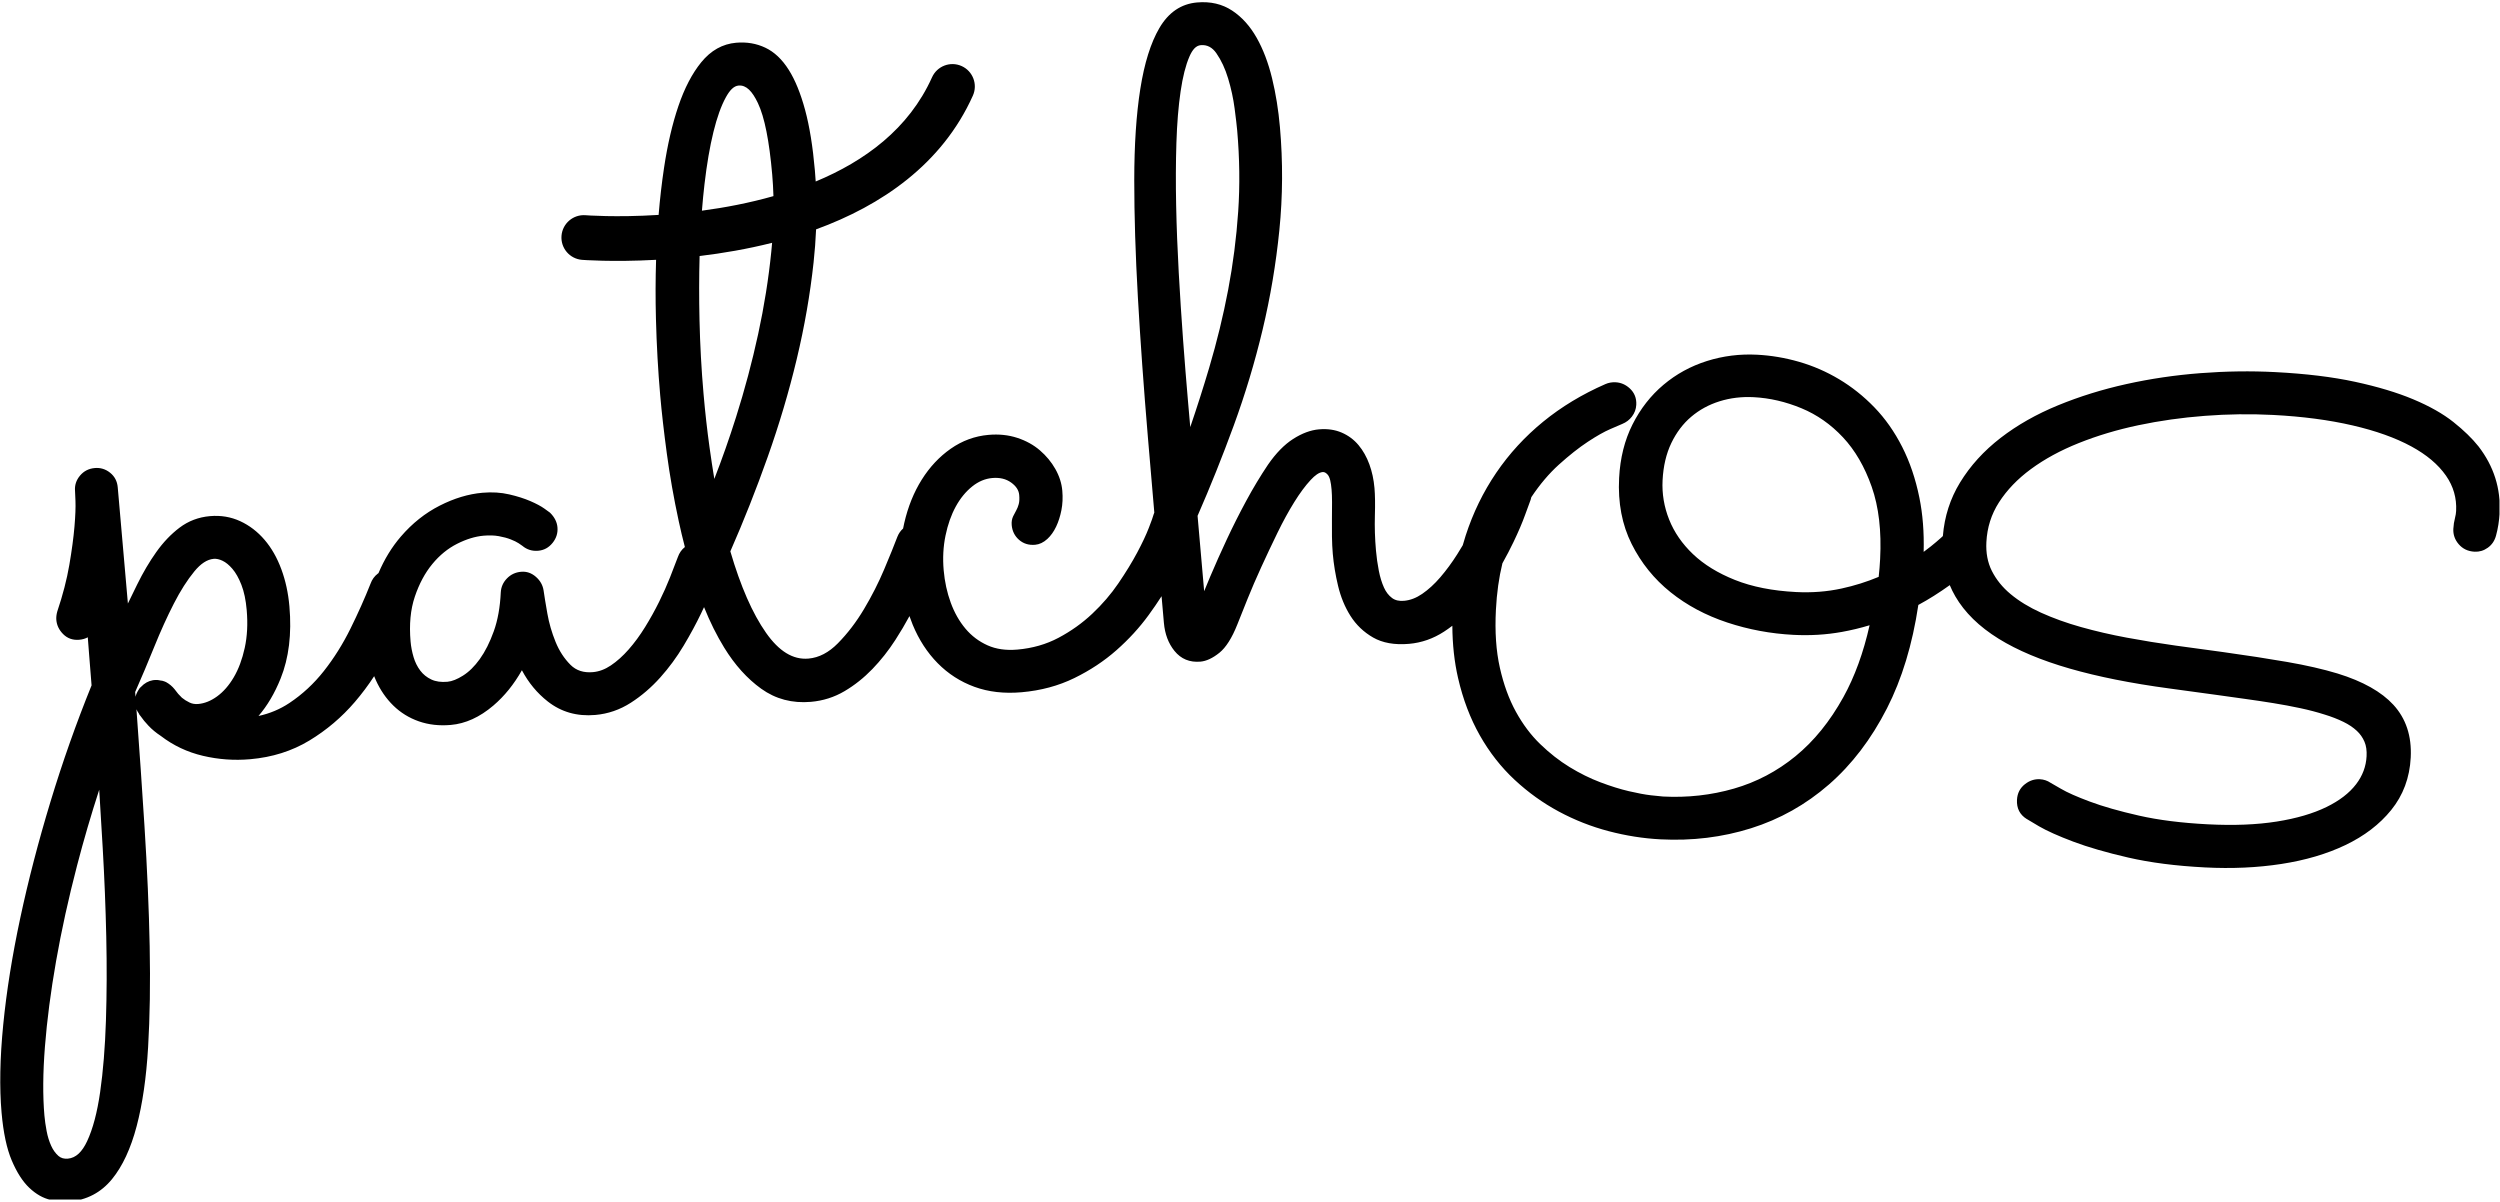
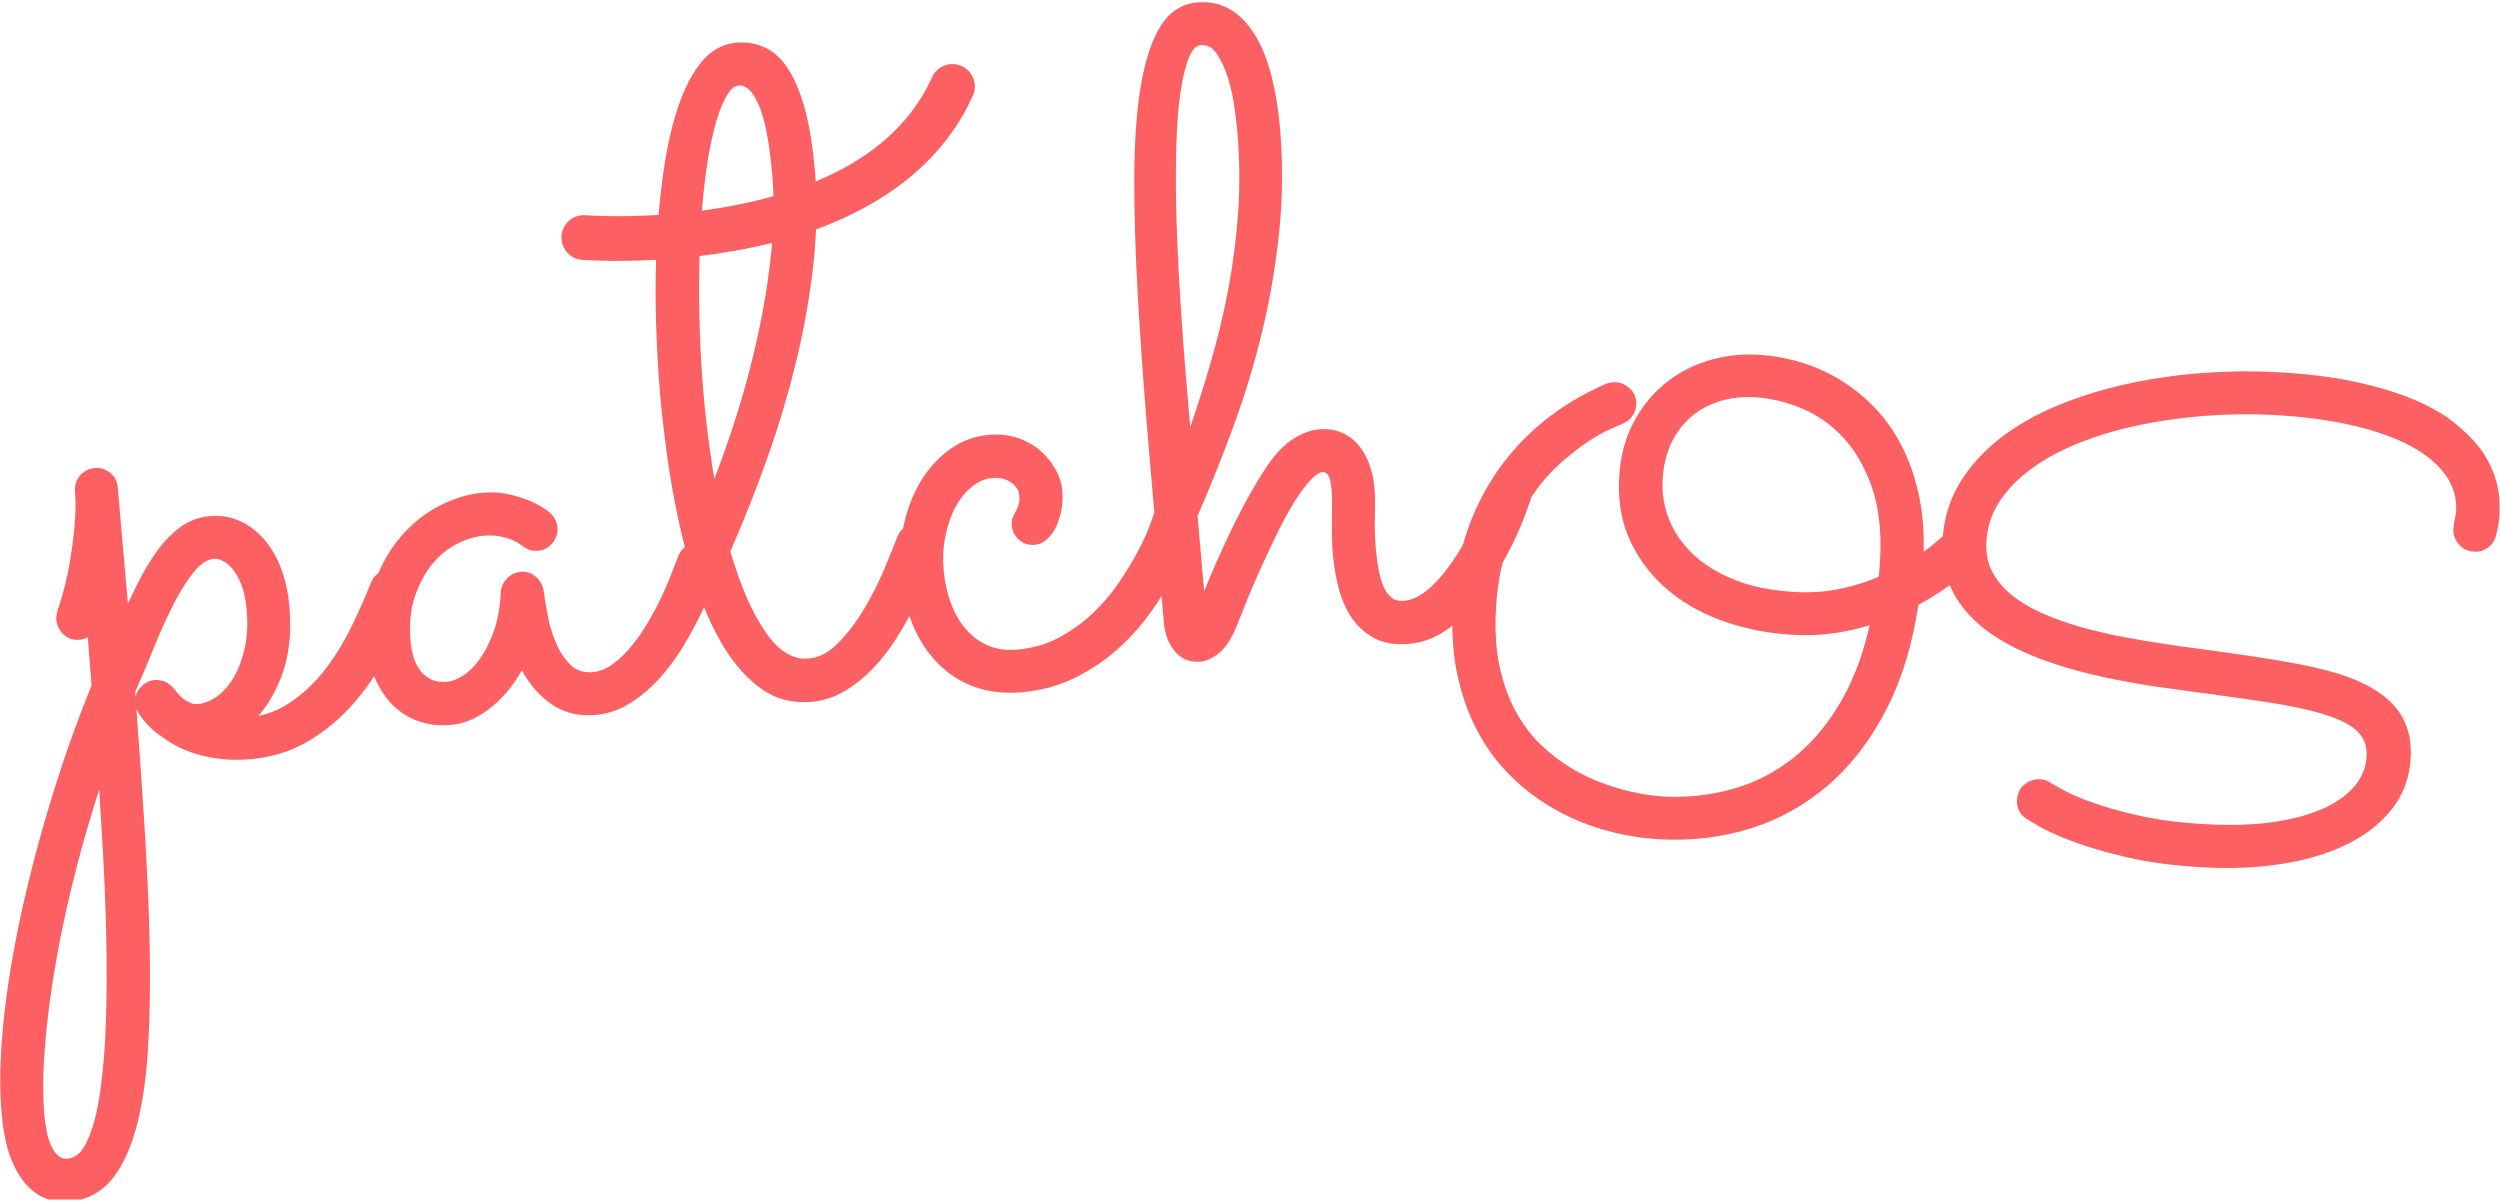
<svg xmlns="http://www.w3.org/2000/svg" width="100%" height="100%" viewBox="0 0 922 443" version="1.1" xml:space="preserve" style="fill-rule:evenodd;clip-rule:evenodd;stroke-linejoin:round;stroke-miterlimit:2;">
  <g id="Artboard1" transform="matrix(1,0,0,1,-51.0942,-78.8085)">
    <rect x="51.094" y="78.808" width="921.812" height="442.383" style="fill:none;" />
    <clipPath id="_clip1">
      <rect x="51.094" y="78.808" width="921.812" height="442.383" />
    </clipPath>
    <g clip-path="url(#_clip1)">
      <g transform="matrix(0.880435,0,0,0.880435,18.4242,-57.2282)">
-         <path d="M378.953,250.584C378.758,255.143 378.407,259.766 377.901,264.452C376.464,277.768 374.114,291.256 370.849,304.916C367.589,318.559 363.528,332.241 358.666,345.963C353.898,359.42 348.688,372.588 343.036,385.465C347.317,400.089 352.289,411.473 357.994,419.596C363.362,427.24 369.216,430.954 375.769,430.381C380.194,429.994 384.278,427.834 388.067,423.991C392.136,419.864 395.787,415.084 399.024,409.652C402.3,404.156 405.118,398.608 407.476,393.01C409.858,387.355 411.696,382.819 413,379.372C413.55,377.979 414.353,376.824 415.399,375.899C415.546,375.127 415.708,374.359 415.883,373.597C417.454,366.762 419.898,360.715 423.202,355.451C426.544,350.126 430.591,345.808 435.335,342.49C440.166,339.11 445.452,337.173 451.191,336.672C455.52,336.293 459.52,336.713 463.193,337.912C466.892,339.119 470.068,340.878 472.73,343.174C475.379,345.458 477.523,348.052 479.167,350.954C480.85,353.925 481.819,356.962 482.089,360.057C482.342,362.95 482.212,365.678 481.707,368.239C481.201,370.802 480.468,373.085 479.517,375.09C478.507,377.218 477.275,378.933 475.843,380.254C474.202,381.767 472.478,382.553 470.718,382.707C468.018,382.943 465.768,382.223 463.948,380.621C462.141,379.031 461.113,376.983 460.893,374.46C460.772,373.083 460.989,371.855 461.501,370.769C461.886,369.954 462.332,369.1 462.841,368.209C463.244,367.501 463.575,366.641 463.849,365.635C464.123,364.63 464.167,363.357 464.033,361.82C463.858,359.818 462.702,358.131 460.701,356.673C458.528,355.089 455.878,354.472 452.77,354.744C449.751,355.007 446.953,356.191 444.364,358.265C441.636,360.449 439.341,363.26 437.466,366.686C435.542,370.201 434.113,374.262 433.165,378.866C432.211,383.498 431.957,388.336 432.398,393.378C432.819,398.194 433.804,402.726 435.359,406.97C436.887,411.141 438.944,414.774 441.541,417.863C444.083,420.887 447.162,423.209 450.777,424.829C454.384,426.446 458.56,427.022 463.296,426.608C469.598,426.057 475.336,424.416 480.506,421.671C485.747,418.888 490.462,415.525 494.648,411.583C498.855,407.62 502.499,403.379 505.579,398.856C508.695,394.28 511.322,389.989 513.457,385.984C515.577,382.006 517.204,378.555 518.333,375.627C519.433,372.774 520.079,370.992 520.251,370.273C520.261,370.233 520.271,370.194 520.283,370.155C520.381,369.831 520.496,369.519 520.63,369.219C519.708,358.496 518.816,348.028 517.953,337.813C516.182,316.845 514.784,297.321 513.758,279.244C512.731,261.14 512.222,244.718 512.229,229.977C512.236,215.146 513.082,202.415 514.758,191.782C516.47,180.926 519.146,172.437 522.727,166.296C526.592,159.668 531.889,156.121 538.538,155.54C544.179,155.047 549.076,156.204 553.241,158.953C557.284,161.621 560.719,165.416 563.516,170.362C566.221,175.145 568.375,180.799 569.962,187.331C571.523,193.755 572.619,200.562 573.248,207.755C574.518,222.296 574.44,236.675 573.013,250.893C571.589,265.076 569.244,279 565.979,292.663C562.717,306.314 558.688,319.692 553.892,332.797C549.172,345.696 544.125,358.293 538.75,370.588L541.501,402.071L541.51,402.153C542.308,400.171 543.155,398.127 544.049,396.02C546.201,390.95 548.527,385.742 551.025,380.395C553.53,375.035 556.222,369.689 559.101,364.359C561.993,359.003 565.036,353.946 568.245,349.163C571.595,344.316 575.106,340.743 578.741,338.408C582.501,335.993 586.129,334.662 589.603,334.358C593.155,334.048 596.322,334.513 599.111,335.715C601.912,336.921 604.276,338.685 606.206,341.004C608.069,343.241 609.575,345.907 610.713,349.008C611.823,352.033 612.54,355.351 612.856,358.965C613.107,361.834 613.165,365.694 613.023,370.545C612.887,375.217 613.04,380.075 613.48,385.12C613.73,387.977 614.126,390.791 614.668,393.562C615.19,396.232 615.912,398.596 616.842,400.652C617.675,402.493 618.798,403.956 620.236,405.02C621.564,406.003 623.236,406.355 625.227,406.181C627.82,405.955 630.343,404.981 632.809,403.296C635.456,401.486 637.996,399.156 640.437,396.312C642.942,393.392 645.302,390.185 647.517,386.69C648.319,385.425 649.09,384.163 649.83,382.903C650.214,381.536 650.623,380.181 651.057,378.839C654.128,369.351 658.386,360.604 663.826,352.597C669.271,344.582 675.825,337.44 683.492,331.172C691.126,324.93 699.835,319.664 709.625,315.385C710.904,314.826 712.318,314.561 713.876,314.642C716.039,314.753 718.03,315.578 719.804,317.218C721.714,318.985 722.662,321.256 722.516,324.084C722.423,325.876 721.824,327.525 720.685,329.018C719.645,330.381 718.305,331.412 716.645,332.087L711.643,334.242C709.022,335.368 705.885,337.151 702.22,339.566C698.459,342.045 694.414,345.245 690.078,349.156C685.971,352.86 682.133,357.402 678.55,362.772C678.479,363.138 678.385,363.499 678.268,363.855C678.256,363.894 678.242,363.932 678.227,363.97C677.828,364.979 677.066,367.056 675.94,370.2C674.782,373.431 673.172,377.204 671.107,381.517C669.726,384.403 668.169,387.39 666.438,390.476C664.985,396.4 664.082,402.9 663.717,409.971C663.247,419.083 663.788,427.169 665.376,434.227C666.944,441.199 669.178,447.349 672.103,452.668C674.99,457.918 678.373,462.43 682.268,466.193C686.218,470.01 690.319,473.223 694.578,475.824C698.855,478.436 703.135,480.556 707.422,482.179C711.75,483.818 715.744,485.068 719.405,485.923C723.045,486.773 726.139,487.351 728.69,487.648C731.234,487.945 732.917,488.119 733.741,488.161C744.017,488.691 753.921,487.586 763.451,484.837C772.88,482.117 781.455,477.605 789.178,471.304C796.959,464.955 803.641,456.694 809.258,446.548C814.01,437.965 817.666,427.918 820.253,416.417C816.448,417.572 812.56,418.508 808.588,419.224C802.097,420.394 795.348,420.802 788.343,420.441C778.775,419.947 769.543,418.225 760.645,415.277C751.603,412.282 743.688,408.047 736.888,402.592C729.988,397.057 724.549,390.315 720.573,382.364C716.567,374.354 714.791,365.152 715.328,354.744C715.763,346.317 717.652,338.838 720.947,332.295C724.26,325.715 728.589,320.185 733.919,315.692C739.246,311.202 745.312,307.879 752.122,305.73C758.866,303.602 765.873,302.721 773.143,303.096C779.004,303.398 784.853,304.387 790.689,306.065C796.558,307.753 802.157,310.187 807.487,313.371C812.813,316.552 817.733,320.471 822.245,325.132C826.772,329.81 830.661,335.33 833.898,341.701C837.095,347.995 839.506,355.09 841.11,362.995C842.508,369.88 843.109,377.442 842.896,385.683C843.918,384.937 844.917,384.174 845.893,383.393C847.456,382.141 848.871,380.945 850.137,379.803C850.421,379.547 850.689,379.299 850.943,379.059C851.609,370.864 854.008,363.402 858.116,356.667C862.409,349.631 868.085,343.375 875.161,337.916C882.093,332.568 890.112,328.016 899.225,324.275C908.185,320.597 917.708,317.636 927.796,315.396C937.832,313.167 948.187,311.641 958.859,310.818C969.513,309.997 979.956,309.851 990.186,310.379C1003.01,311.04 1014.14,312.398 1023.57,314.436C1033.1,316.496 1041.21,318.941 1047.92,321.752C1054.84,324.648 1060.46,327.845 1064.81,331.302C1069.18,334.781 1072.67,338.179 1075.33,341.524C1081.74,349.862 1084.67,359.135 1084.15,369.333C1083.98,372.672 1083.48,375.851 1082.65,378.87C1082.06,381.078 1080.88,382.747 1079.22,383.941C1077.5,385.177 1075.64,385.714 1073.66,385.612C1070.84,385.466 1068.66,384.371 1067.03,382.482C1065.38,380.567 1064.65,378.407 1064.77,376.026C1064.85,374.44 1065.09,372.889 1065.49,371.372C1065.74,370.411 1065.89,369.462 1065.94,368.525C1066.21,363.143 1064.8,358.23 1061.71,353.784C1058.4,349.034 1053.55,344.975 1047.21,341.53C1040.52,337.893 1032.31,334.968 1022.59,332.716C1012.67,330.418 1001.56,328.958 989.261,328.324C979.814,327.837 970.272,327.963 960.634,328.704C951.004,329.443 941.729,330.754 932.807,332.639C923.956,334.508 915.642,336.996 907.869,340.105C900.234,343.159 893.541,346.793 887.799,351.025C882.227,355.13 877.764,359.766 874.433,364.955C871.234,369.939 869.485,375.483 869.171,381.584C868.938,386.089 869.676,390.116 871.456,393.652C873.295,397.305 875.912,400.531 879.287,403.345C882.853,406.318 887.112,408.913 892.05,411.149C897.178,413.47 902.763,415.477 908.803,417.173C914.941,418.897 921.347,420.379 928.022,421.619C934.763,422.871 941.554,423.975 948.383,424.929C948.383,424.929 968.321,427.652 968.332,427.654C978.308,429.042 987.236,430.42 995.116,431.788C1003.14,433.181 1010.18,434.793 1016.25,436.625C1026.96,439.92 1034.71,444.359 1039.64,449.721C1044.89,455.44 1047.39,462.794 1046.92,471.849C1046.48,480.322 1043.74,487.642 1038.73,493.829C1033.91,499.789 1027.51,504.703 1019.5,508.523C1011.77,512.213 1002.83,514.857 992.662,516.422C982.671,517.961 972.02,518.443 960.71,517.86C948.472,517.229 937.762,515.845 928.579,513.727C919.389,511.607 911.719,509.38 905.565,507.061C899.278,504.691 894.508,502.543 891.242,500.648C888.202,498.883 886.431,497.816 885.912,497.474L886.065,497.578C883.209,495.794 881.801,493.142 881.986,489.549C882.129,486.776 883.268,484.606 885.313,482.995C887.273,481.451 889.37,480.803 891.558,480.916C893.212,481.001 894.704,481.498 896.038,482.4C896.668,482.739 898.121,483.571 900.389,484.909C903.067,486.489 907.101,488.265 912.476,490.272C918.003,492.336 924.871,494.293 933.077,496.157C941.294,498.023 950.903,499.231 961.903,499.798C972.76,500.358 982.4,499.981 990.823,498.643C999.033,497.339 1005.99,495.316 1011.69,492.526C1017.05,489.899 1021.19,486.746 1024.06,482.984C1026.75,479.455 1028.21,475.559 1028.43,471.286C1028.55,468.962 1028.29,466.925 1027.54,465.189C1026.8,463.458 1025.74,461.944 1024.34,460.644C1022.8,459.204 1020.93,457.961 1018.74,456.893C1016.34,455.72 1013.71,454.7 1010.8,453.812C1007.67,452.814 1004.31,451.93 1000.71,451.159C997.04,450.372 993.257,449.665 989.364,449.038C985.429,448.404 981.471,447.811 977.488,447.261C973.471,446.706 969.519,446.154 965.65,445.608C965.65,445.608 945.712,442.885 945.72,442.886C929.781,440.741 915.925,437.97 904.15,434.585C892.121,431.126 882.186,426.943 874.328,422.078C866.093,416.978 860.062,411.031 856.159,404.314C855.277,402.796 854.503,401.23 853.835,399.616C851.762,401.111 849.529,402.615 847.135,404.129C845.03,405.459 842.875,406.72 840.668,407.908C838.18,424.525 833.786,438.958 827.528,451.219C820.934,464.136 812.813,474.769 803.197,483.141C793.519,491.566 782.638,497.674 770.558,501.468C758.565,505.234 745.941,506.783 732.685,506.099C725.469,505.727 718.225,504.586 710.953,502.674C703.644,500.752 696.674,498.006 690.04,494.437C683.386,490.857 677.231,486.438 671.575,481.176C665.878,475.876 661.005,469.658 656.965,462.515C652.954,455.424 649.915,447.429 647.866,438.525C646.32,431.803 645.516,424.505 645.466,416.631C644.342,417.494 643.191,418.31 642.013,419.079C637.468,422.042 632.581,423.749 627.356,424.205C621.241,424.74 616.219,423.816 612.27,421.549C608.343,419.295 605.182,416.273 602.786,412.486C600.456,408.803 598.725,404.615 597.602,399.92C596.51,395.357 595.775,390.889 595.392,386.516C595.196,384.271 595.08,381.862 595.043,379.288C595.007,376.75 595.005,374.24 595.036,371.758C595.067,369.305 595.08,367.006 595.077,364.862C595.073,362.78 595.011,361.03 594.887,359.613C594.612,356.467 594.162,354.327 593.202,353.287C592.56,352.591 591.912,352.182 591.167,352.247C589.598,352.384 587.971,353.575 586.121,355.564C583.892,357.958 581.61,361.045 579.264,364.817C576.872,368.664 574.52,372.963 572.206,377.714C569.866,382.518 567.615,387.283 565.452,392.011C563.297,396.722 561.365,401.199 559.658,405.444C557.942,409.711 556.53,413.245 555.422,416.046C553.134,421.834 550.587,425.767 547.915,427.929C545.047,430.251 542.376,431.447 539.966,431.658C535.426,432.055 531.801,430.541 529.071,427.165C526.551,424.047 525.055,420.134 524.641,415.402L523.667,404.255C522.014,406.838 520.206,409.475 518.244,412.167C514.421,417.412 509.939,422.306 504.796,426.847C499.634,431.405 493.752,435.302 487.147,438.533C480.494,441.788 473.127,443.774 465.042,444.481C457.751,445.118 451.178,444.356 445.32,442.225C439.434,440.084 434.288,436.778 429.882,432.306C425.514,427.873 422.021,422.5 419.414,416.18C418.932,415.01 418.482,413.813 418.066,412.588C416.277,415.909 414.313,419.228 412.174,422.544C409.281,427.03 406.067,431.1 402.533,434.758C398.957,438.458 395.07,441.545 390.876,444.021C386.57,446.563 381.878,448.057 376.799,448.501C368.944,449.188 361.994,447.34 355.942,442.989C350.089,438.78 344.921,433.053 340.459,425.788C337.327,420.689 334.512,415.035 332.019,408.824C331.626,409.675 331.215,410.548 330.786,411.443C328.732,415.734 326.292,420.246 323.466,424.978C320.606,429.768 317.338,434.214 313.662,438.318C309.946,442.466 305.855,445.976 301.391,448.851C296.789,451.815 291.815,453.529 286.469,453.996C278.821,454.664 272.185,452.766 266.55,448.342C262.11,444.857 258.498,440.499 255.723,435.261C252.4,441.166 248.414,446.092 243.779,450.048C238.025,454.958 232.062,457.643 225.926,458.179C221.093,458.602 216.642,458.091 212.569,456.671C208.466,455.239 204.893,453.03 201.848,450.048C198.842,447.104 196.4,443.557 194.532,439.401C194.287,438.858 194.055,438.307 193.836,437.748C191.375,441.532 188.681,445.13 185.756,448.542C180.251,454.963 173.897,460.352 166.695,464.71C159.418,469.112 151.158,471.727 141.908,472.535C135.212,473.121 128.615,472.647 122.117,471.114C115.567,469.57 109.677,466.784 104.444,462.761C102.504,461.487 100.814,460.091 99.372,458.579C97.997,457.138 96.867,455.762 95.979,454.456C95.615,454.094 95.377,453.711 95.235,453.324C94.835,452.774 94.512,452.204 94.264,451.615C95.516,468.621 96.637,484.94 97.629,500.573C98.772,518.594 99.498,535.357 99.805,550.862C100.113,566.4 99.893,580.501 99.147,593.166C98.394,605.94 96.796,616.948 94.365,626.193C91.874,635.666 88.407,643.069 84.025,648.43C79.432,654.05 73.485,657.181 66.182,657.82C63.924,658.017 61.292,657.793 58.289,657.119C55.194,656.424 52.201,654.748 49.344,652.032C46.625,649.449 44.163,645.644 42.015,640.583C39.935,635.681 38.502,629.01 37.763,620.559C36.847,610.069 37.075,597.8 38.459,583.752C39.835,569.779 42.212,554.883 45.592,539.065C48.965,523.273 53.193,507.006 58.274,490.263C63.307,473.679 69.037,457.459 75.466,441.6C75.109,437.487 74.785,433.428 74.494,429.423C74.298,426.719 74.093,424.067 73.878,421.468C72.803,422.043 71.625,422.383 70.35,422.494C67.599,422.735 65.341,421.922 63.552,420.121C61.83,418.386 60.898,416.415 60.707,414.232C60.613,413.151 60.73,411.972 61.085,410.696L61.117,410.591C63.424,403.729 65.101,397.255 66.143,391.169C67.191,385.053 67.911,379.695 68.3,375.097C68.684,370.559 68.826,366.974 68.716,364.341C68.606,361.704 68.547,360.325 68.537,360.206C68.328,357.812 69.013,355.656 70.615,353.747C72.206,351.852 74.264,350.785 76.799,350.564C79.182,350.355 81.32,351.005 83.213,352.52C85.121,354.046 86.202,356.082 86.426,358.643L90.679,407.312C91.98,404.623 93.284,401.952 94.589,399.298C97.044,394.306 99.7,389.801 102.555,385.78C105.48,381.659 108.73,378.255 112.296,375.559C116.014,372.748 120.271,371.128 125.072,370.709C129.601,370.313 133.823,371.025 137.739,372.83C141.596,374.609 145.001,377.215 147.947,380.66C150.837,384.04 153.184,388.146 154.969,392.985C156.723,397.741 157.847,402.901 158.334,408.469C159.348,420.073 158.105,430.152 154.66,438.715C152.157,444.934 149.058,450.167 145.381,454.425C150.091,453.408 154.405,451.6 158.32,448.994C163.778,445.362 168.596,440.89 172.777,435.583C177.009,430.21 180.712,424.311 183.887,417.885C187.101,411.382 189.907,405.098 192.305,399.034C192.942,397.262 193.97,395.852 195.367,394.789C195.459,394.719 195.552,394.651 195.646,394.586C198.122,388.752 201.249,383.647 205.018,379.267C209.783,373.73 215.202,369.421 221.268,366.33C227.358,363.228 233.339,361.432 239.206,360.919C243.225,360.568 246.969,360.802 250.436,361.61C253.84,362.402 256.773,363.336 259.239,364.403C261.769,365.498 263.731,366.553 265.134,367.549C266.528,368.539 267.293,369.098 267.434,369.216C267.478,369.253 267.521,369.292 267.562,369.333C269.44,371.196 270.428,373.234 270.617,375.4C270.825,377.77 270.156,379.946 268.577,381.915C266.974,383.913 264.96,385 262.554,385.21C260.019,385.431 257.807,384.738 255.912,383.147C255.677,382.95 255.151,382.594 254.343,382.066C253.523,381.53 252.424,380.999 251.052,380.457C249.635,379.897 247.97,379.448 246.058,379.102C244.16,378.759 242.03,378.698 239.67,378.904C236.125,379.214 232.425,380.358 228.562,382.309C224.686,384.267 221.236,387.091 218.204,390.768C215.126,394.498 212.689,399.059 210.871,404.44C209.047,409.838 208.467,416.102 209.089,423.229C209.28,425.412 209.704,427.603 210.36,429.804C210.983,431.896 211.914,433.77 213.159,435.423C214.351,437.005 215.885,438.236 217.753,439.126C219.635,440.023 221.897,440.321 224.53,440.091C226.458,439.923 228.609,439.044 231.015,437.538C233.551,435.951 235.898,433.627 238.079,430.591C240.338,427.448 242.287,423.561 243.945,418.939C245.614,414.286 246.583,408.86 246.873,402.65C246.996,400.407 247.855,398.455 249.465,396.799C251.061,395.157 253.033,394.226 255.388,394.02C257.665,393.821 259.745,394.514 261.609,396.154C263.399,397.728 264.449,399.612 264.803,401.823C265.125,404.116 265.651,407.338 266.381,411.489C267.09,415.525 268.239,419.494 269.827,423.395C271.362,427.163 273.444,430.371 276.085,433.01C278.487,435.41 281.621,436.394 285.455,436.059C288.049,435.832 290.549,434.891 292.966,433.264C295.559,431.519 298.047,429.282 300.438,426.562C302.883,423.779 305.177,420.651 307.323,417.178C309.497,413.658 311.459,410.127 313.208,406.584C314.958,403.038 316.479,399.633 317.769,396.369C319.073,393.071 320.171,390.22 321.052,387.846C321.666,386.108 322.651,384.714 323.99,383.653C323.058,380.065 322.198,376.445 321.411,372.791C319.329,363.134 317.671,353.719 316.436,344.546C315.204,335.388 314.277,327.254 313.656,320.143C312.756,309.845 312.16,299.149 311.87,288.056C311.652,279.699 311.672,271.461 311.929,263.342C293.571,264.361 280.932,263.358 280.913,263.356C275.755,262.946 271.901,258.425 272.311,253.267C272.721,248.109 277.242,244.255 282.4,244.665C282.4,244.665 294.979,245.666 312.987,244.533C313.551,237.741 314.308,231.173 315.258,224.829C316.716,215.092 318.714,206.494 321.244,199.035C323.831,191.409 327.043,185.27 330.845,180.6C334.905,175.614 339.794,172.908 345.473,172.412C349.891,172.026 353.963,172.726 357.692,174.491C361.414,176.252 364.71,179.336 367.523,183.801C370.186,188.028 372.474,193.619 374.358,200.589C376.203,207.419 377.57,215.851 378.447,225.886C378.581,227.43 378.697,228.982 378.792,230.54C399.203,222.045 417.772,208.6 427.521,186.892C429.641,182.172 435.194,180.06 439.914,182.18C444.634,184.3 446.745,189.853 444.626,194.573C431.708,223.336 406.327,240.589 378.953,250.584ZM78.666,485.317C75.245,495.867 72.16,506.42 69.411,516.979C65.787,530.899 62.849,544.268 60.6,557.086C58.353,569.887 56.796,581.832 55.929,592.921C55.068,603.941 54.992,613.553 55.709,621.759C55.885,623.772 56.196,625.952 56.639,628.299C57.064,630.547 57.698,632.606 58.547,634.474C59.33,636.197 60.339,637.616 61.595,638.718C62.642,639.638 63.964,639.988 65.535,639.851C68.922,639.555 71.515,637.005 73.606,632.53C76.024,627.355 77.829,620.492 79.057,611.952C80.309,603.233 81.116,593.271 81.48,582.066C81.846,570.812 81.892,559.064 81.62,546.822C81.347,534.566 80.853,522.236 80.137,509.834C79.647,501.331 79.157,493.158 78.666,485.317ZM113.302,446.77C114.229,447.541 115.307,448.217 116.534,448.805C117.62,449.325 118.822,449.514 120.136,449.399C122.836,449.163 125.455,448.095 128.013,446.24C130.691,444.297 133.012,441.634 134.997,438.271C137.038,434.811 138.573,430.687 139.62,425.907C140.678,421.08 140.948,415.788 140.445,410.032C140.081,405.865 139.348,402.341 138.222,399.465C137.133,396.684 135.882,394.445 134.438,392.767C133.084,391.193 131.707,390.052 130.274,389.384C128.98,388.781 127.772,388.498 126.636,388.597C123.808,388.844 121.15,390.665 118.527,393.848C115.551,397.46 112.688,401.963 109.927,407.351C107.115,412.839 104.382,418.869 101.725,425.44C99.104,431.925 96.438,438.238 93.727,444.379L93.875,446.372C94.12,445.376 94.551,444.405 95.171,443.459C95.451,442.865 95.808,442.5 96.121,442.28L96.148,442.25C97.61,440.683 99.298,439.759 101.188,439.434C101.245,439.424 101.302,439.417 101.36,439.412C101.36,439.412 101.91,439.364 101.91,439.364C102.647,439.299 103.232,439.341 103.669,439.432C103.892,439.449 104.096,439.494 104.281,439.56C104.798,439.583 105.384,439.705 106.035,439.962C106.098,439.987 106.161,440.015 106.221,440.047C106.37,440.089 106.514,440.148 106.652,440.223C108.058,440.993 109.263,442.004 110.265,443.256C110.291,443.289 110.316,443.322 110.34,443.356C111.228,444.612 112.215,445.751 113.302,446.77ZM105.549,439.97C105.664,439.964 105.779,439.968 105.893,439.982C105.82,439.972 105.748,439.967 105.677,439.967C105.634,439.966 105.591,439.967 105.549,439.97C105.523,439.971 105.496,439.973 105.47,439.975L105.549,439.97ZM824.057,396.147C824.333,393.66 824.534,391.17 824.663,388.676C825.266,376.984 824.115,366.888 821.127,358.396C818.191,350.052 814.193,343.138 809.08,337.683C804.02,332.284 798.234,328.226 791.711,325.521C785.103,322.782 778.435,321.231 771.704,320.884C766.67,320.624 761.887,321.198 757.357,322.621C752.91,324.017 748.963,326.171 745.522,329.091C742.09,332.002 739.327,335.671 737.208,340.078C735.044,344.579 733.837,349.785 733.533,355.683C733.242,361.323 734.16,366.81 736.281,372.143C738.411,377.501 741.746,382.319 746.259,386.616C750.877,391.013 756.741,394.602 763.822,397.43C771.066,400.323 779.595,401.997 789.399,402.503C796.039,402.845 802.414,402.357 808.523,401.028C813.915,399.855 819.093,398.229 824.057,396.147ZM360.527,256.221C350.089,258.856 339.752,260.608 330.158,261.756C329.922,270.372 329.908,279.31 330.117,288.57C330.352,298.963 330.915,309.266 331.808,319.48C332.487,327.258 333.323,334.718 334.314,341.857C334.946,346.405 335.616,350.825 336.324,355.117C339.544,346.857 342.579,338.221 345.431,329.207C349.076,317.69 352.163,306.099 354.693,294.435C357.219,282.786 359.054,271.259 360.196,259.854C360.318,258.636 360.428,257.426 360.527,256.221ZM535.687,333.419C538.559,324.977 541.197,316.704 543.601,308.602C546.86,297.617 549.515,286.716 551.565,275.898C553.613,265.094 555.012,254.194 555.761,243.198C556.508,232.223 556.368,220.869 555.343,209.135C555.174,207.2 554.813,204.123 554.261,199.906C553.719,195.757 552.814,191.58 551.547,187.375C550.316,183.288 548.676,179.758 546.611,176.793C544.913,174.355 542.763,173.196 540.101,173.429C538.056,173.607 536.591,175.322 535.343,178.195C533.761,181.836 532.538,186.697 531.645,192.771C530.728,198.997 530.142,206.199 529.883,214.376C529.622,222.609 529.587,231.312 529.776,240.486C529.965,249.675 530.328,259.093 530.864,268.742C531.401,278.403 532.006,287.782 532.678,296.878C533.35,305.976 534.033,314.49 534.725,322.419L535.687,333.419ZM361.09,236.663C361.004,233.601 360.832,230.591 360.574,227.632C359.344,213.563 357.379,203.576 354.582,197.693C352.221,192.727 349.707,190.067 346.487,190.349C344.465,190.525 342.808,192.285 341.174,195.241C339.174,198.862 337.442,203.713 335.953,209.785C334.428,216 333.182,223.285 332.21,231.64C331.79,235.242 331.431,238.95 331.132,242.765C340.669,241.493 350.888,239.561 361.09,236.663Z" style="fill-rule:nonzero;" />
+         <path d="M378.953,250.584C378.758,255.143 378.407,259.766 377.901,264.452C376.464,277.768 374.114,291.256 370.849,304.916C367.589,318.559 363.528,332.241 358.666,345.963C353.898,359.42 348.688,372.588 343.036,385.465C347.317,400.089 352.289,411.473 357.994,419.596C363.362,427.24 369.216,430.954 375.769,430.381C380.194,429.994 384.278,427.834 388.067,423.991C392.136,419.864 395.787,415.084 399.024,409.652C402.3,404.156 405.118,398.608 407.476,393.01C409.858,387.355 411.696,382.819 413,379.372C413.55,377.979 414.353,376.824 415.399,375.899C415.546,375.127 415.708,374.359 415.883,373.597C417.454,366.762 419.898,360.715 423.202,355.451C426.544,350.126 430.591,345.808 435.335,342.49C440.166,339.11 445.452,337.173 451.191,336.672C455.52,336.293 459.52,336.713 463.193,337.912C466.892,339.119 470.068,340.878 472.73,343.174C475.379,345.458 477.523,348.052 479.167,350.954C480.85,353.925 481.819,356.962 482.089,360.057C482.342,362.95 482.212,365.678 481.707,368.239C481.201,370.802 480.468,373.085 479.517,375.09C478.507,377.218 477.275,378.933 475.843,380.254C474.202,381.767 472.478,382.553 470.718,382.707C468.018,382.943 465.768,382.223 463.948,380.621C462.141,379.031 461.113,376.983 460.893,374.46C460.772,373.083 460.989,371.855 461.501,370.769C461.886,369.954 462.332,369.1 462.841,368.209C463.244,367.501 463.575,366.641 463.849,365.635C464.123,364.63 464.167,363.357 464.033,361.82C463.858,359.818 462.702,358.131 460.701,356.673C458.528,355.089 455.878,354.472 452.77,354.744C449.751,355.007 446.953,356.191 444.364,358.265C441.636,360.449 439.341,363.26 437.466,366.686C435.542,370.201 434.113,374.262 433.165,378.866C432.211,383.498 431.957,388.336 432.398,393.378C432.819,398.194 433.804,402.726 435.359,406.97C436.887,411.141 438.944,414.774 441.541,417.863C444.083,420.887 447.162,423.209 450.777,424.829C454.384,426.446 458.56,427.022 463.296,426.608C469.598,426.057 475.336,424.416 480.506,421.671C485.747,418.888 490.462,415.525 494.648,411.583C498.855,407.62 502.499,403.379 505.579,398.856C508.695,394.28 511.322,389.989 513.457,385.984C515.577,382.006 517.204,378.555 518.333,375.627C519.433,372.774 520.079,370.992 520.251,370.273C520.261,370.233 520.271,370.194 520.283,370.155C520.381,369.831 520.496,369.519 520.63,369.219C519.708,358.496 518.816,348.028 517.953,337.813C516.182,316.845 514.784,297.321 513.758,279.244C512.731,261.14 512.222,244.718 512.229,229.977C512.236,215.146 513.082,202.415 514.758,191.782C516.47,180.926 519.146,172.437 522.727,166.296C526.592,159.668 531.889,156.121 538.538,155.54C544.179,155.047 549.076,156.204 553.241,158.953C557.284,161.621 560.719,165.416 563.516,170.362C566.221,175.145 568.375,180.799 569.962,187.331C571.523,193.755 572.619,200.562 573.248,207.755C574.518,222.296 574.44,236.675 573.013,250.893C571.589,265.076 569.244,279 565.979,292.663C562.717,306.314 558.688,319.692 553.892,332.797C549.172,345.696 544.125,358.293 538.75,370.588L541.501,402.071L541.51,402.153C542.308,400.171 543.155,398.127 544.049,396.02C546.201,390.95 548.527,385.742 551.025,380.395C553.53,375.035 556.222,369.689 559.101,364.359C561.993,359.003 565.036,353.946 568.245,349.163C571.595,344.316 575.106,340.743 578.741,338.408C582.501,335.993 586.129,334.662 589.603,334.358C593.155,334.048 596.322,334.513 599.111,335.715C601.912,336.921 604.276,338.685 606.206,341.004C608.069,343.241 609.575,345.907 610.713,349.008C611.823,352.033 612.54,355.351 612.856,358.965C613.107,361.834 613.165,365.694 613.023,370.545C612.887,375.217 613.04,380.075 613.48,385.12C613.73,387.977 614.126,390.791 614.668,393.562C615.19,396.232 615.912,398.596 616.842,400.652C617.675,402.493 618.798,403.956 620.236,405.02C621.564,406.003 623.236,406.355 625.227,406.181C627.82,405.955 630.343,404.981 632.809,403.296C635.456,401.486 637.996,399.156 640.437,396.312C642.942,393.392 645.302,390.185 647.517,386.69C648.319,385.425 649.09,384.163 649.83,382.903C650.214,381.536 650.623,380.181 651.057,378.839C654.128,369.351 658.386,360.604 663.826,352.597C669.271,344.582 675.825,337.44 683.492,331.172C691.126,324.93 699.835,319.664 709.625,315.385C710.904,314.826 712.318,314.561 713.876,314.642C716.039,314.753 718.03,315.578 719.804,317.218C721.714,318.985 722.662,321.256 722.516,324.084C722.423,325.876 721.824,327.525 720.685,329.018C719.645,330.381 718.305,331.412 716.645,332.087L711.643,334.242C709.022,335.368 705.885,337.151 702.22,339.566C698.459,342.045 694.414,345.245 690.078,349.156C685.971,352.86 682.133,357.402 678.55,362.772C678.479,363.138 678.385,363.499 678.268,363.855C678.256,363.894 678.242,363.932 678.227,363.97C677.828,364.979 677.066,367.056 675.94,370.2C674.782,373.431 673.172,377.204 671.107,381.517C669.726,384.403 668.169,387.39 666.438,390.476C664.985,396.4 664.082,402.9 663.717,409.971C663.247,419.083 663.788,427.169 665.376,434.227C666.944,441.199 669.178,447.349 672.103,452.668C674.99,457.918 678.373,462.43 682.268,466.193C686.218,470.01 690.319,473.223 694.578,475.824C698.855,478.436 703.135,480.556 707.422,482.179C711.75,483.818 715.744,485.068 719.405,485.923C723.045,486.773 726.139,487.351 728.69,487.648C731.234,487.945 732.917,488.119 733.741,488.161C744.017,488.691 753.921,487.586 763.451,484.837C772.88,482.117 781.455,477.605 789.178,471.304C796.959,464.955 803.641,456.694 809.258,446.548C814.01,437.965 817.666,427.918 820.253,416.417C816.448,417.572 812.56,418.508 808.588,419.224C802.097,420.394 795.348,420.802 788.343,420.441C778.775,419.947 769.543,418.225 760.645,415.277C751.603,412.282 743.688,408.047 736.888,402.592C729.988,397.057 724.549,390.315 720.573,382.364C716.567,374.354 714.791,365.152 715.328,354.744C715.763,346.317 717.652,338.838 720.947,332.295C724.26,325.715 728.589,320.185 733.919,315.692C739.246,311.202 745.312,307.879 752.122,305.73C758.866,303.602 765.873,302.721 773.143,303.096C779.004,303.398 784.853,304.387 790.689,306.065C796.558,307.753 802.157,310.187 807.487,313.371C812.813,316.552 817.733,320.471 822.245,325.132C826.772,329.81 830.661,335.33 833.898,341.701C837.095,347.995 839.506,355.09 841.11,362.995C842.508,369.88 843.109,377.442 842.896,385.683C843.918,384.937 844.917,384.174 845.893,383.393C847.456,382.141 848.871,380.945 850.137,379.803C850.421,379.547 850.689,379.299 850.943,379.059C851.609,370.864 854.008,363.402 858.116,356.667C862.409,349.631 868.085,343.375 875.161,337.916C882.093,332.568 890.112,328.016 899.225,324.275C908.185,320.597 917.708,317.636 927.796,315.396C937.832,313.167 948.187,311.641 958.859,310.818C969.513,309.997 979.956,309.851 990.186,310.379C1003.01,311.04 1014.14,312.398 1023.57,314.436C1033.1,316.496 1041.21,318.941 1047.92,321.752C1054.84,324.648 1060.46,327.845 1064.81,331.302C1069.18,334.781 1072.67,338.179 1075.33,341.524C1081.74,349.862 1084.67,359.135 1084.15,369.333C1083.98,372.672 1083.48,375.851 1082.65,378.87C1082.06,381.078 1080.88,382.747 1079.22,383.941C1077.5,385.177 1075.64,385.714 1073.66,385.612C1070.84,385.466 1068.66,384.371 1067.03,382.482C1065.38,380.567 1064.65,378.407 1064.77,376.026C1064.85,374.44 1065.09,372.889 1065.49,371.372C1065.74,370.411 1065.89,369.462 1065.94,368.525C1066.21,363.143 1064.8,358.23 1061.71,353.784C1058.4,349.034 1053.55,344.975 1047.21,341.53C1040.52,337.893 1032.31,334.968 1022.59,332.716C1012.67,330.418 1001.56,328.958 989.261,328.324C979.814,327.837 970.272,327.963 960.634,328.704C951.004,329.443 941.729,330.754 932.807,332.639C923.956,334.508 915.642,336.996 907.869,340.105C900.234,343.159 893.541,346.793 887.799,351.025C882.227,355.13 877.764,359.766 874.433,364.955C871.234,369.939 869.485,375.483 869.171,381.584C868.938,386.089 869.676,390.116 871.456,393.652C873.295,397.305 875.912,400.531 879.287,403.345C882.853,406.318 887.112,408.913 892.05,411.149C897.178,413.47 902.763,415.477 908.803,417.173C914.941,418.897 921.347,420.379 928.022,421.619C934.763,422.871 941.554,423.975 948.383,424.929C948.383,424.929 968.321,427.652 968.332,427.654C978.308,429.042 987.236,430.42 995.116,431.788C1003.14,433.181 1010.18,434.793 1016.25,436.625C1026.96,439.92 1034.71,444.359 1039.64,449.721C1044.89,455.44 1047.39,462.794 1046.92,471.849C1046.48,480.322 1043.74,487.642 1038.73,493.829C1033.91,499.789 1027.51,504.703 1019.5,508.523C1011.77,512.213 1002.83,514.857 992.662,516.422C982.671,517.961 972.02,518.443 960.71,517.86C948.472,517.229 937.762,515.845 928.579,513.727C919.389,511.607 911.719,509.38 905.565,507.061C899.278,504.691 894.508,502.543 891.242,500.648C888.202,498.883 886.431,497.816 885.912,497.474L886.065,497.578C883.209,495.794 881.801,493.142 881.986,489.549C882.129,486.776 883.268,484.606 885.313,482.995C887.273,481.451 889.37,480.803 891.558,480.916C893.212,481.001 894.704,481.498 896.038,482.4C896.668,482.739 898.121,483.571 900.389,484.909C903.067,486.489 907.101,488.265 912.476,490.272C918.003,492.336 924.871,494.293 933.077,496.157C941.294,498.023 950.903,499.231 961.903,499.798C972.76,500.358 982.4,499.981 990.823,498.643C999.033,497.339 1005.99,495.316 1011.69,492.526C1017.05,489.899 1021.19,486.746 1024.06,482.984C1026.75,479.455 1028.21,475.559 1028.43,471.286C1028.55,468.962 1028.29,466.925 1027.54,465.189C1026.8,463.458 1025.74,461.944 1024.34,460.644C1022.8,459.204 1020.93,457.961 1018.74,456.893C1016.34,455.72 1013.71,454.7 1010.8,453.812C1007.67,452.814 1004.31,451.93 1000.71,451.159C997.04,450.372 993.257,449.665 989.364,449.038C985.429,448.404 981.471,447.811 977.488,447.261C973.471,446.706 969.519,446.154 965.65,445.608C965.65,445.608 945.712,442.885 945.72,442.886C929.781,440.741 915.925,437.97 904.15,434.585C892.121,431.126 882.186,426.943 874.328,422.078C866.093,416.978 860.062,411.031 856.159,404.314C855.277,402.796 854.503,401.23 853.835,399.616C851.762,401.111 849.529,402.615 847.135,404.129C845.03,405.459 842.875,406.72 840.668,407.908C838.18,424.525 833.786,438.958 827.528,451.219C820.934,464.136 812.813,474.769 803.197,483.141C793.519,491.566 782.638,497.674 770.558,501.468C758.565,505.234 745.941,506.783 732.685,506.099C725.469,505.727 718.225,504.586 710.953,502.674C703.644,500.752 696.674,498.006 690.04,494.437C683.386,490.857 677.231,486.438 671.575,481.176C665.878,475.876 661.005,469.658 656.965,462.515C652.954,455.424 649.915,447.429 647.866,438.525C646.32,431.803 645.516,424.505 645.466,416.631C644.342,417.494 643.191,418.31 642.013,419.079C637.468,422.042 632.581,423.749 627.356,424.205C621.241,424.74 616.219,423.816 612.27,421.549C608.343,419.295 605.182,416.273 602.786,412.486C600.456,408.803 598.725,404.615 597.602,399.92C596.51,395.357 595.775,390.889 595.392,386.516C595.196,384.271 595.08,381.862 595.043,379.288C595.007,376.75 595.005,374.24 595.036,371.758C595.067,369.305 595.08,367.006 595.077,364.862C595.073,362.78 595.011,361.03 594.887,359.613C594.612,356.467 594.162,354.327 593.202,353.287C592.56,352.591 591.912,352.182 591.167,352.247C589.598,352.384 587.971,353.575 586.121,355.564C583.892,357.958 581.61,361.045 579.264,364.817C576.872,368.664 574.52,372.963 572.206,377.714C569.866,382.518 567.615,387.283 565.452,392.011C563.297,396.722 561.365,401.199 559.658,405.444C557.942,409.711 556.53,413.245 555.422,416.046C553.134,421.834 550.587,425.767 547.915,427.929C545.047,430.251 542.376,431.447 539.966,431.658C535.426,432.055 531.801,430.541 529.071,427.165C526.551,424.047 525.055,420.134 524.641,415.402L523.667,404.255C522.014,406.838 520.206,409.475 518.244,412.167C514.421,417.412 509.939,422.306 504.796,426.847C499.634,431.405 493.752,435.302 487.147,438.533C480.494,441.788 473.127,443.774 465.042,444.481C457.751,445.118 451.178,444.356 445.32,442.225C439.434,440.084 434.288,436.778 429.882,432.306C425.514,427.873 422.021,422.5 419.414,416.18C418.932,415.01 418.482,413.813 418.066,412.588C416.277,415.909 414.313,419.228 412.174,422.544C409.281,427.03 406.067,431.1 402.533,434.758C398.957,438.458 395.07,441.545 390.876,444.021C386.57,446.563 381.878,448.057 376.799,448.501C368.944,449.188 361.994,447.34 355.942,442.989C350.089,438.78 344.921,433.053 340.459,425.788C337.327,420.689 334.512,415.035 332.019,408.824C331.626,409.675 331.215,410.548 330.786,411.443C328.732,415.734 326.292,420.246 323.466,424.978C320.606,429.768 317.338,434.214 313.662,438.318C309.946,442.466 305.855,445.976 301.391,448.851C296.789,451.815 291.815,453.529 286.469,453.996C278.821,454.664 272.185,452.766 266.55,448.342C262.11,444.857 258.498,440.499 255.723,435.261C252.4,441.166 248.414,446.092 243.779,450.048C238.025,454.958 232.062,457.643 225.926,458.179C221.093,458.602 216.642,458.091 212.569,456.671C208.466,455.239 204.893,453.03 201.848,450.048C198.842,447.104 196.4,443.557 194.532,439.401C194.287,438.858 194.055,438.307 193.836,437.748C191.375,441.532 188.681,445.13 185.756,448.542C180.251,454.963 173.897,460.352 166.695,464.71C159.418,469.112 151.158,471.727 141.908,472.535C135.212,473.121 128.615,472.647 122.117,471.114C115.567,469.57 109.677,466.784 104.444,462.761C102.504,461.487 100.814,460.091 99.372,458.579C97.997,457.138 96.867,455.762 95.979,454.456C95.615,454.094 95.377,453.711 95.235,453.324C94.835,452.774 94.512,452.204 94.264,451.615C95.516,468.621 96.637,484.94 97.629,500.573C98.772,518.594 99.498,535.357 99.805,550.862C100.113,566.4 99.893,580.501 99.147,593.166C98.394,605.94 96.796,616.948 94.365,626.193C91.874,635.666 88.407,643.069 84.025,648.43C79.432,654.05 73.485,657.181 66.182,657.82C63.924,658.017 61.292,657.793 58.289,657.119C55.194,656.424 52.201,654.748 49.344,652.032C46.625,649.449 44.163,645.644 42.015,640.583C39.935,635.681 38.502,629.01 37.763,620.559C36.847,610.069 37.075,597.8 38.459,583.752C39.835,569.779 42.212,554.883 45.592,539.065C48.965,523.273 53.193,507.006 58.274,490.263C63.307,473.679 69.037,457.459 75.466,441.6C75.109,437.487 74.785,433.428 74.494,429.423C74.298,426.719 74.093,424.067 73.878,421.468C72.803,422.043 71.625,422.383 70.35,422.494C67.599,422.735 65.341,421.922 63.552,420.121C61.83,418.386 60.898,416.415 60.707,414.232C60.613,413.151 60.73,411.972 61.085,410.696L61.117,410.591C63.424,403.729 65.101,397.255 66.143,391.169C67.191,385.053 67.911,379.695 68.3,375.097C68.684,370.559 68.826,366.974 68.716,364.341C68.606,361.704 68.547,360.325 68.537,360.206C68.328,357.812 69.013,355.656 70.615,353.747C72.206,351.852 74.264,350.785 76.799,350.564C79.182,350.355 81.32,351.005 83.213,352.52C85.121,354.046 86.202,356.082 86.426,358.643L90.679,407.312C91.98,404.623 93.284,401.952 94.589,399.298C97.044,394.306 99.7,389.801 102.555,385.78C105.48,381.659 108.73,378.255 112.296,375.559C116.014,372.748 120.271,371.128 125.072,370.709C129.601,370.313 133.823,371.025 137.739,372.83C141.596,374.609 145.001,377.215 147.947,380.66C150.837,384.04 153.184,388.146 154.969,392.985C156.723,397.741 157.847,402.901 158.334,408.469C159.348,420.073 158.105,430.152 154.66,438.715C152.157,444.934 149.058,450.167 145.381,454.425C150.091,453.408 154.405,451.6 158.32,448.994C163.778,445.362 168.596,440.89 172.777,435.583C177.009,430.21 180.712,424.311 183.887,417.885C187.101,411.382 189.907,405.098 192.305,399.034C192.942,397.262 193.97,395.852 195.367,394.789C195.459,394.719 195.552,394.651 195.646,394.586C198.122,388.752 201.249,383.647 205.018,379.267C209.783,373.73 215.202,369.421 221.268,366.33C227.358,363.228 233.339,361.432 239.206,360.919C243.225,360.568 246.969,360.802 250.436,361.61C253.84,362.402 256.773,363.336 259.239,364.403C261.769,365.498 263.731,366.553 265.134,367.549C266.528,368.539 267.293,369.098 267.434,369.216C267.478,369.253 267.521,369.292 267.562,369.333C269.44,371.196 270.428,373.234 270.617,375.4C270.825,377.77 270.156,379.946 268.577,381.915C266.974,383.913 264.96,385 262.554,385.21C260.019,385.431 257.807,384.738 255.912,383.147C255.677,382.95 255.151,382.594 254.343,382.066C253.523,381.53 252.424,380.999 251.052,380.457C249.635,379.897 247.97,379.448 246.058,379.102C244.16,378.759 242.03,378.698 239.67,378.904C236.125,379.214 232.425,380.358 228.562,382.309C224.686,384.267 221.236,387.091 218.204,390.768C215.126,394.498 212.689,399.059 210.871,404.44C209.047,409.838 208.467,416.102 209.089,423.229C209.28,425.412 209.704,427.603 210.36,429.804C210.983,431.896 211.914,433.77 213.159,435.423C214.351,437.005 215.885,438.236 217.753,439.126C219.635,440.023 221.897,440.321 224.53,440.091C226.458,439.923 228.609,439.044 231.015,437.538C233.551,435.951 235.898,433.627 238.079,430.591C240.338,427.448 242.287,423.561 243.945,418.939C245.614,414.286 246.583,408.86 246.873,402.65C246.996,400.407 247.855,398.455 249.465,396.799C251.061,395.157 253.033,394.226 255.388,394.02C257.665,393.821 259.745,394.514 261.609,396.154C263.399,397.728 264.449,399.612 264.803,401.823C265.125,404.116 265.651,407.338 266.381,411.489C267.09,415.525 268.239,419.494 269.827,423.395C271.362,427.163 273.444,430.371 276.085,433.01C278.487,435.41 281.621,436.394 285.455,436.059C288.049,435.832 290.549,434.891 292.966,433.264C295.559,431.519 298.047,429.282 300.438,426.562C302.883,423.779 305.177,420.651 307.323,417.178C309.497,413.658 311.459,410.127 313.208,406.584C314.958,403.038 316.479,399.633 317.769,396.369C319.073,393.071 320.171,390.22 321.052,387.846C321.666,386.108 322.651,384.714 323.99,383.653C323.058,380.065 322.198,376.445 321.411,372.791C319.329,363.134 317.671,353.719 316.436,344.546C315.204,335.388 314.277,327.254 313.656,320.143C312.756,309.845 312.16,299.149 311.87,288.056C311.652,279.699 311.672,271.461 311.929,263.342C293.571,264.361 280.932,263.358 280.913,263.356C275.755,262.946 271.901,258.425 272.311,253.267C272.721,248.109 277.242,244.255 282.4,244.665C282.4,244.665 294.979,245.666 312.987,244.533C313.551,237.741 314.308,231.173 315.258,224.829C316.716,215.092 318.714,206.494 321.244,199.035C323.831,191.409 327.043,185.27 330.845,180.6C334.905,175.614 339.794,172.908 345.473,172.412C349.891,172.026 353.963,172.726 357.692,174.491C361.414,176.252 364.71,179.336 367.523,183.801C370.186,188.028 372.474,193.619 374.358,200.589C376.203,207.419 377.57,215.851 378.447,225.886C378.581,227.43 378.697,228.982 378.792,230.54C399.203,222.045 417.772,208.6 427.521,186.892C429.641,182.172 435.194,180.06 439.914,182.18C444.634,184.3 446.745,189.853 444.626,194.573C431.708,223.336 406.327,240.589 378.953,250.584ZM78.666,485.317C75.245,495.867 72.16,506.42 69.411,516.979C65.787,530.899 62.849,544.268 60.6,557.086C58.353,569.887 56.796,581.832 55.929,592.921C55.068,603.941 54.992,613.553 55.709,621.759C55.885,623.772 56.196,625.952 56.639,628.299C57.064,630.547 57.698,632.606 58.547,634.474C59.33,636.197 60.339,637.616 61.595,638.718C62.642,639.638 63.964,639.988 65.535,639.851C68.922,639.555 71.515,637.005 73.606,632.53C76.024,627.355 77.829,620.492 79.057,611.952C80.309,603.233 81.116,593.271 81.48,582.066C81.846,570.812 81.892,559.064 81.62,546.822C81.347,534.566 80.853,522.236 80.137,509.834C79.647,501.331 79.157,493.158 78.666,485.317ZM113.302,446.77C114.229,447.541 115.307,448.217 116.534,448.805C117.62,449.325 118.822,449.514 120.136,449.399C122.836,449.163 125.455,448.095 128.013,446.24C130.691,444.297 133.012,441.634 134.997,438.271C137.038,434.811 138.573,430.687 139.62,425.907C140.678,421.08 140.948,415.788 140.445,410.032C140.081,405.865 139.348,402.341 138.222,399.465C137.133,396.684 135.882,394.445 134.438,392.767C133.084,391.193 131.707,390.052 130.274,389.384C128.98,388.781 127.772,388.498 126.636,388.597C123.808,388.844 121.15,390.665 118.527,393.848C115.551,397.46 112.688,401.963 109.927,407.351C107.115,412.839 104.382,418.869 101.725,425.44C99.104,431.925 96.438,438.238 93.727,444.379L93.875,446.372C94.12,445.376 94.551,444.405 95.171,443.459C95.451,442.865 95.808,442.5 96.121,442.28L96.148,442.25C97.61,440.683 99.298,439.759 101.188,439.434C101.245,439.424 101.302,439.417 101.36,439.412C101.36,439.412 101.91,439.364 101.91,439.364C102.647,439.299 103.232,439.341 103.669,439.432C103.892,439.449 104.096,439.494 104.281,439.56C104.798,439.583 105.384,439.705 106.035,439.962C106.098,439.987 106.161,440.015 106.221,440.047C106.37,440.089 106.514,440.148 106.652,440.223C108.058,440.993 109.263,442.004 110.265,443.256C110.291,443.289 110.316,443.322 110.34,443.356C111.228,444.612 112.215,445.751 113.302,446.77ZM105.549,439.97C105.664,439.964 105.779,439.968 105.893,439.982C105.82,439.972 105.748,439.967 105.677,439.967C105.634,439.966 105.591,439.967 105.549,439.97C105.523,439.971 105.496,439.973 105.47,439.975L105.549,439.97ZM824.057,396.147C824.333,393.66 824.534,391.17 824.663,388.676C825.266,376.984 824.115,366.888 821.127,358.396C818.191,350.052 814.193,343.138 809.08,337.683C804.02,332.284 798.234,328.226 791.711,325.521C785.103,322.782 778.435,321.231 771.704,320.884C766.67,320.624 761.887,321.198 757.357,322.621C752.91,324.017 748.963,326.171 745.522,329.091C742.09,332.002 739.327,335.671 737.208,340.078C735.044,344.579 733.837,349.785 733.533,355.683C733.242,361.323 734.16,366.81 736.281,372.143C738.411,377.501 741.746,382.319 746.259,386.616C750.877,391.013 756.741,394.602 763.822,397.43C771.066,400.323 779.595,401.997 789.399,402.503C796.039,402.845 802.414,402.357 808.523,401.028C813.915,399.855 819.093,398.229 824.057,396.147ZM360.527,256.221C350.089,258.856 339.752,260.608 330.158,261.756C329.922,270.372 329.908,279.31 330.117,288.57C330.352,298.963 330.915,309.266 331.808,319.48C332.487,327.258 333.323,334.718 334.314,341.857C334.946,346.405 335.616,350.825 336.324,355.117C339.544,346.857 342.579,338.221 345.431,329.207C349.076,317.69 352.163,306.099 354.693,294.435C357.219,282.786 359.054,271.259 360.196,259.854C360.318,258.636 360.428,257.426 360.527,256.221ZM535.687,333.419C538.559,324.977 541.197,316.704 543.601,308.602C546.86,297.617 549.515,286.716 551.565,275.898C553.613,265.094 555.012,254.194 555.761,243.198C556.508,232.223 556.368,220.869 555.343,209.135C555.174,207.2 554.813,204.123 554.261,199.906C553.719,195.757 552.814,191.58 551.547,187.375C550.316,183.288 548.676,179.758 546.611,176.793C544.913,174.355 542.763,173.196 540.101,173.429C538.056,173.607 536.591,175.322 535.343,178.195C533.761,181.836 532.538,186.697 531.645,192.771C530.728,198.997 530.142,206.199 529.883,214.376C529.622,222.609 529.587,231.312 529.776,240.486C529.965,249.675 530.328,259.093 530.864,268.742C531.401,278.403 532.006,287.782 532.678,296.878C533.35,305.976 534.033,314.49 534.725,322.419L535.687,333.419ZM361.09,236.663C361.004,233.601 360.832,230.591 360.574,227.632C359.344,213.563 357.379,203.576 354.582,197.693C352.221,192.727 349.707,190.067 346.487,190.349C344.465,190.525 342.808,192.285 341.174,195.241C339.174,198.862 337.442,203.713 335.953,209.785C334.428,216 333.182,223.285 332.21,231.64C331.79,235.242 331.431,238.95 331.132,242.765C340.669,241.493 350.888,239.561 361.09,236.663Z" style="fill:rgb(252,96,98);fill-rule:nonzero;" />
      </g>
    </g>
  </g>
</svg>
